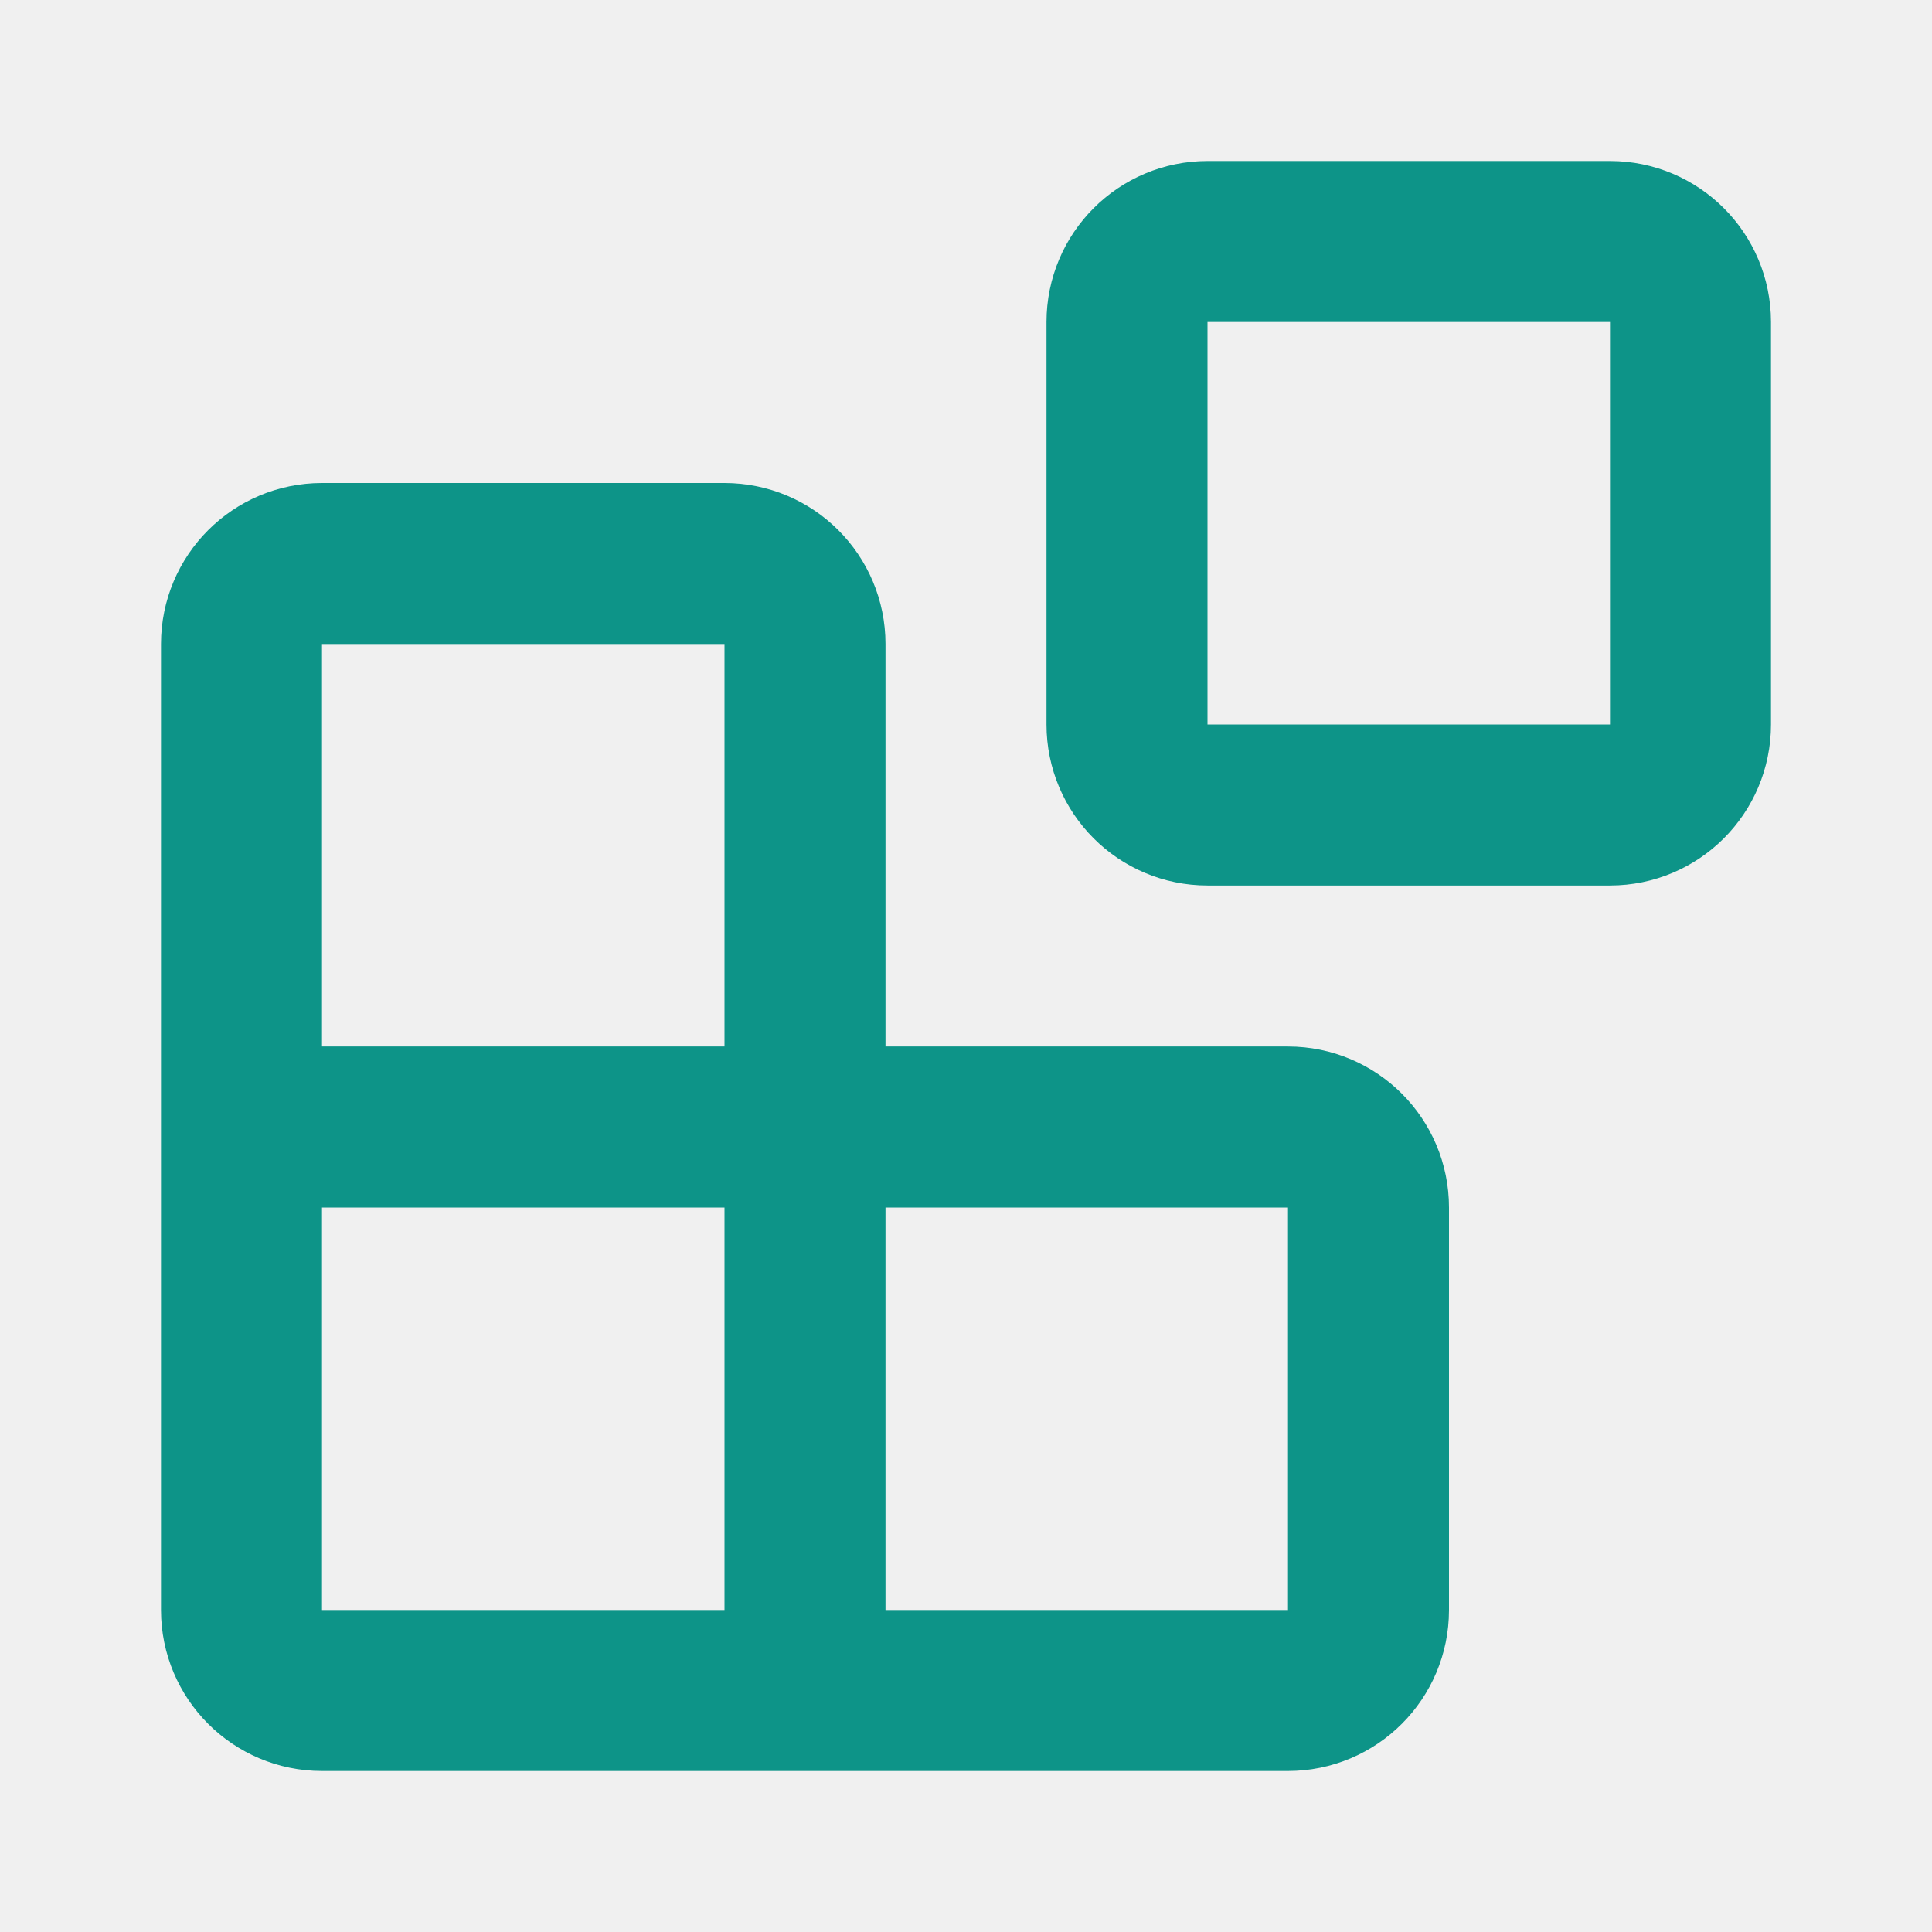
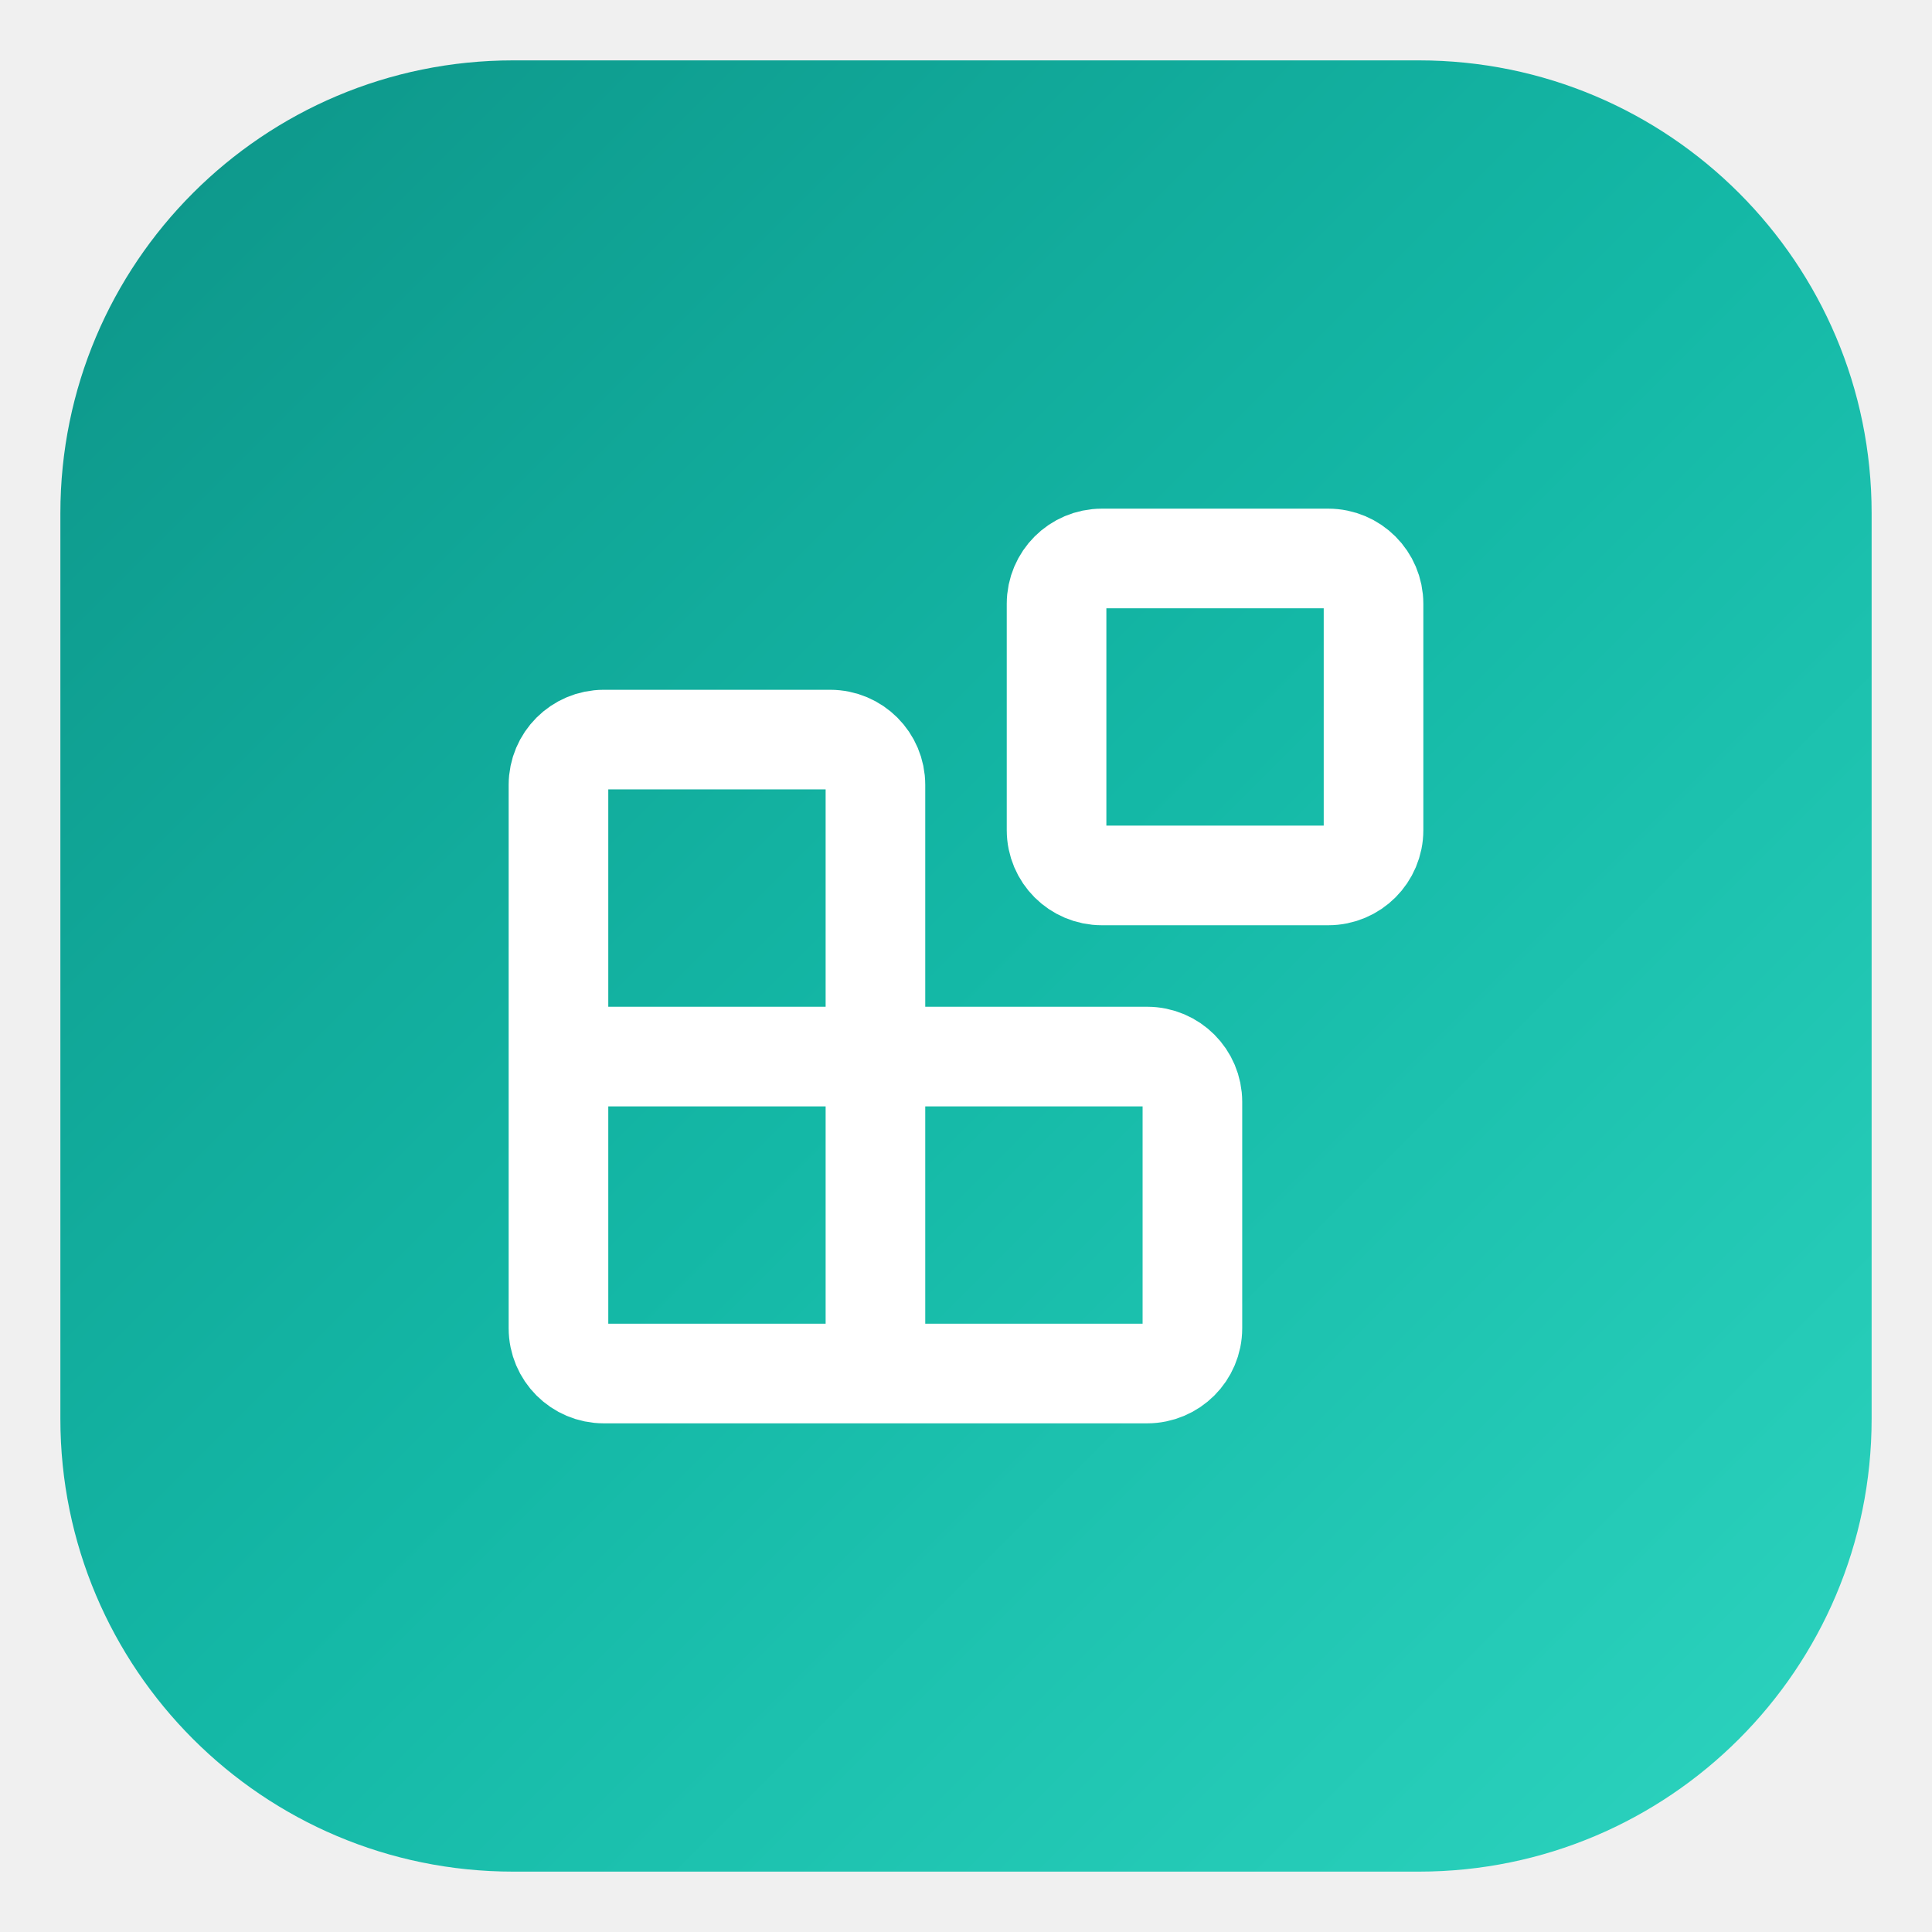
- <svg xmlns="http://www.w3.org/2000/svg" width="64" height="64" viewBox="0 0 24 24" fill="none" stroke="#0d9488" stroke-width="2" stroke-linecap="round" stroke-linejoin="round">
-   <rect width="7" height="7" x="14" y="3" rx="1" />
-   <path d="M10 21V8a1 1 0 0 0-1-1H4a1 1 0 0 0-1 1v12a1 1 0 0 0 1 1h12a1 1 0 0 0 1-1v-5a1 1 0 0 0-1-1H3" />
+ <svg xmlns="http://www.w3.org/2000/svg" viewBox="0 0 128 128" width="128" height="128">
+   <defs>
+     <linearGradient id="toscaGrad" x1="0%" y1="0%" x2="100%" y2="100%">
+       <stop offset="0%" stop-color="#0d9488" />
+       <stop offset="50%" stop-color="#14b8a6" />
+       <stop offset="100%" stop-color="#2dd4bf" />
+     </linearGradient>
+   </defs>
+   <rect x="4" y="4" width="120" height="120" rx="30" fill="url(#toscaGrad)" />
+   <g transform="translate(28, 28) scale(3)" stroke="#ffffff" stroke-width="2.2" fill="none" stroke-linecap="round" stroke-linejoin="round">
+     <rect width="7" height="7" x="14" y="3" rx="1" />
+     <path d="M10 21V8a1 1 0 0 0-1-1H4a1 1 0 0 0-1 1v12a1 1 0 0 0 1 1h12a1 1 0 0 0 1-1v-5a1 1 0 0 0-1-1H3" />
+   </g>
</svg>
